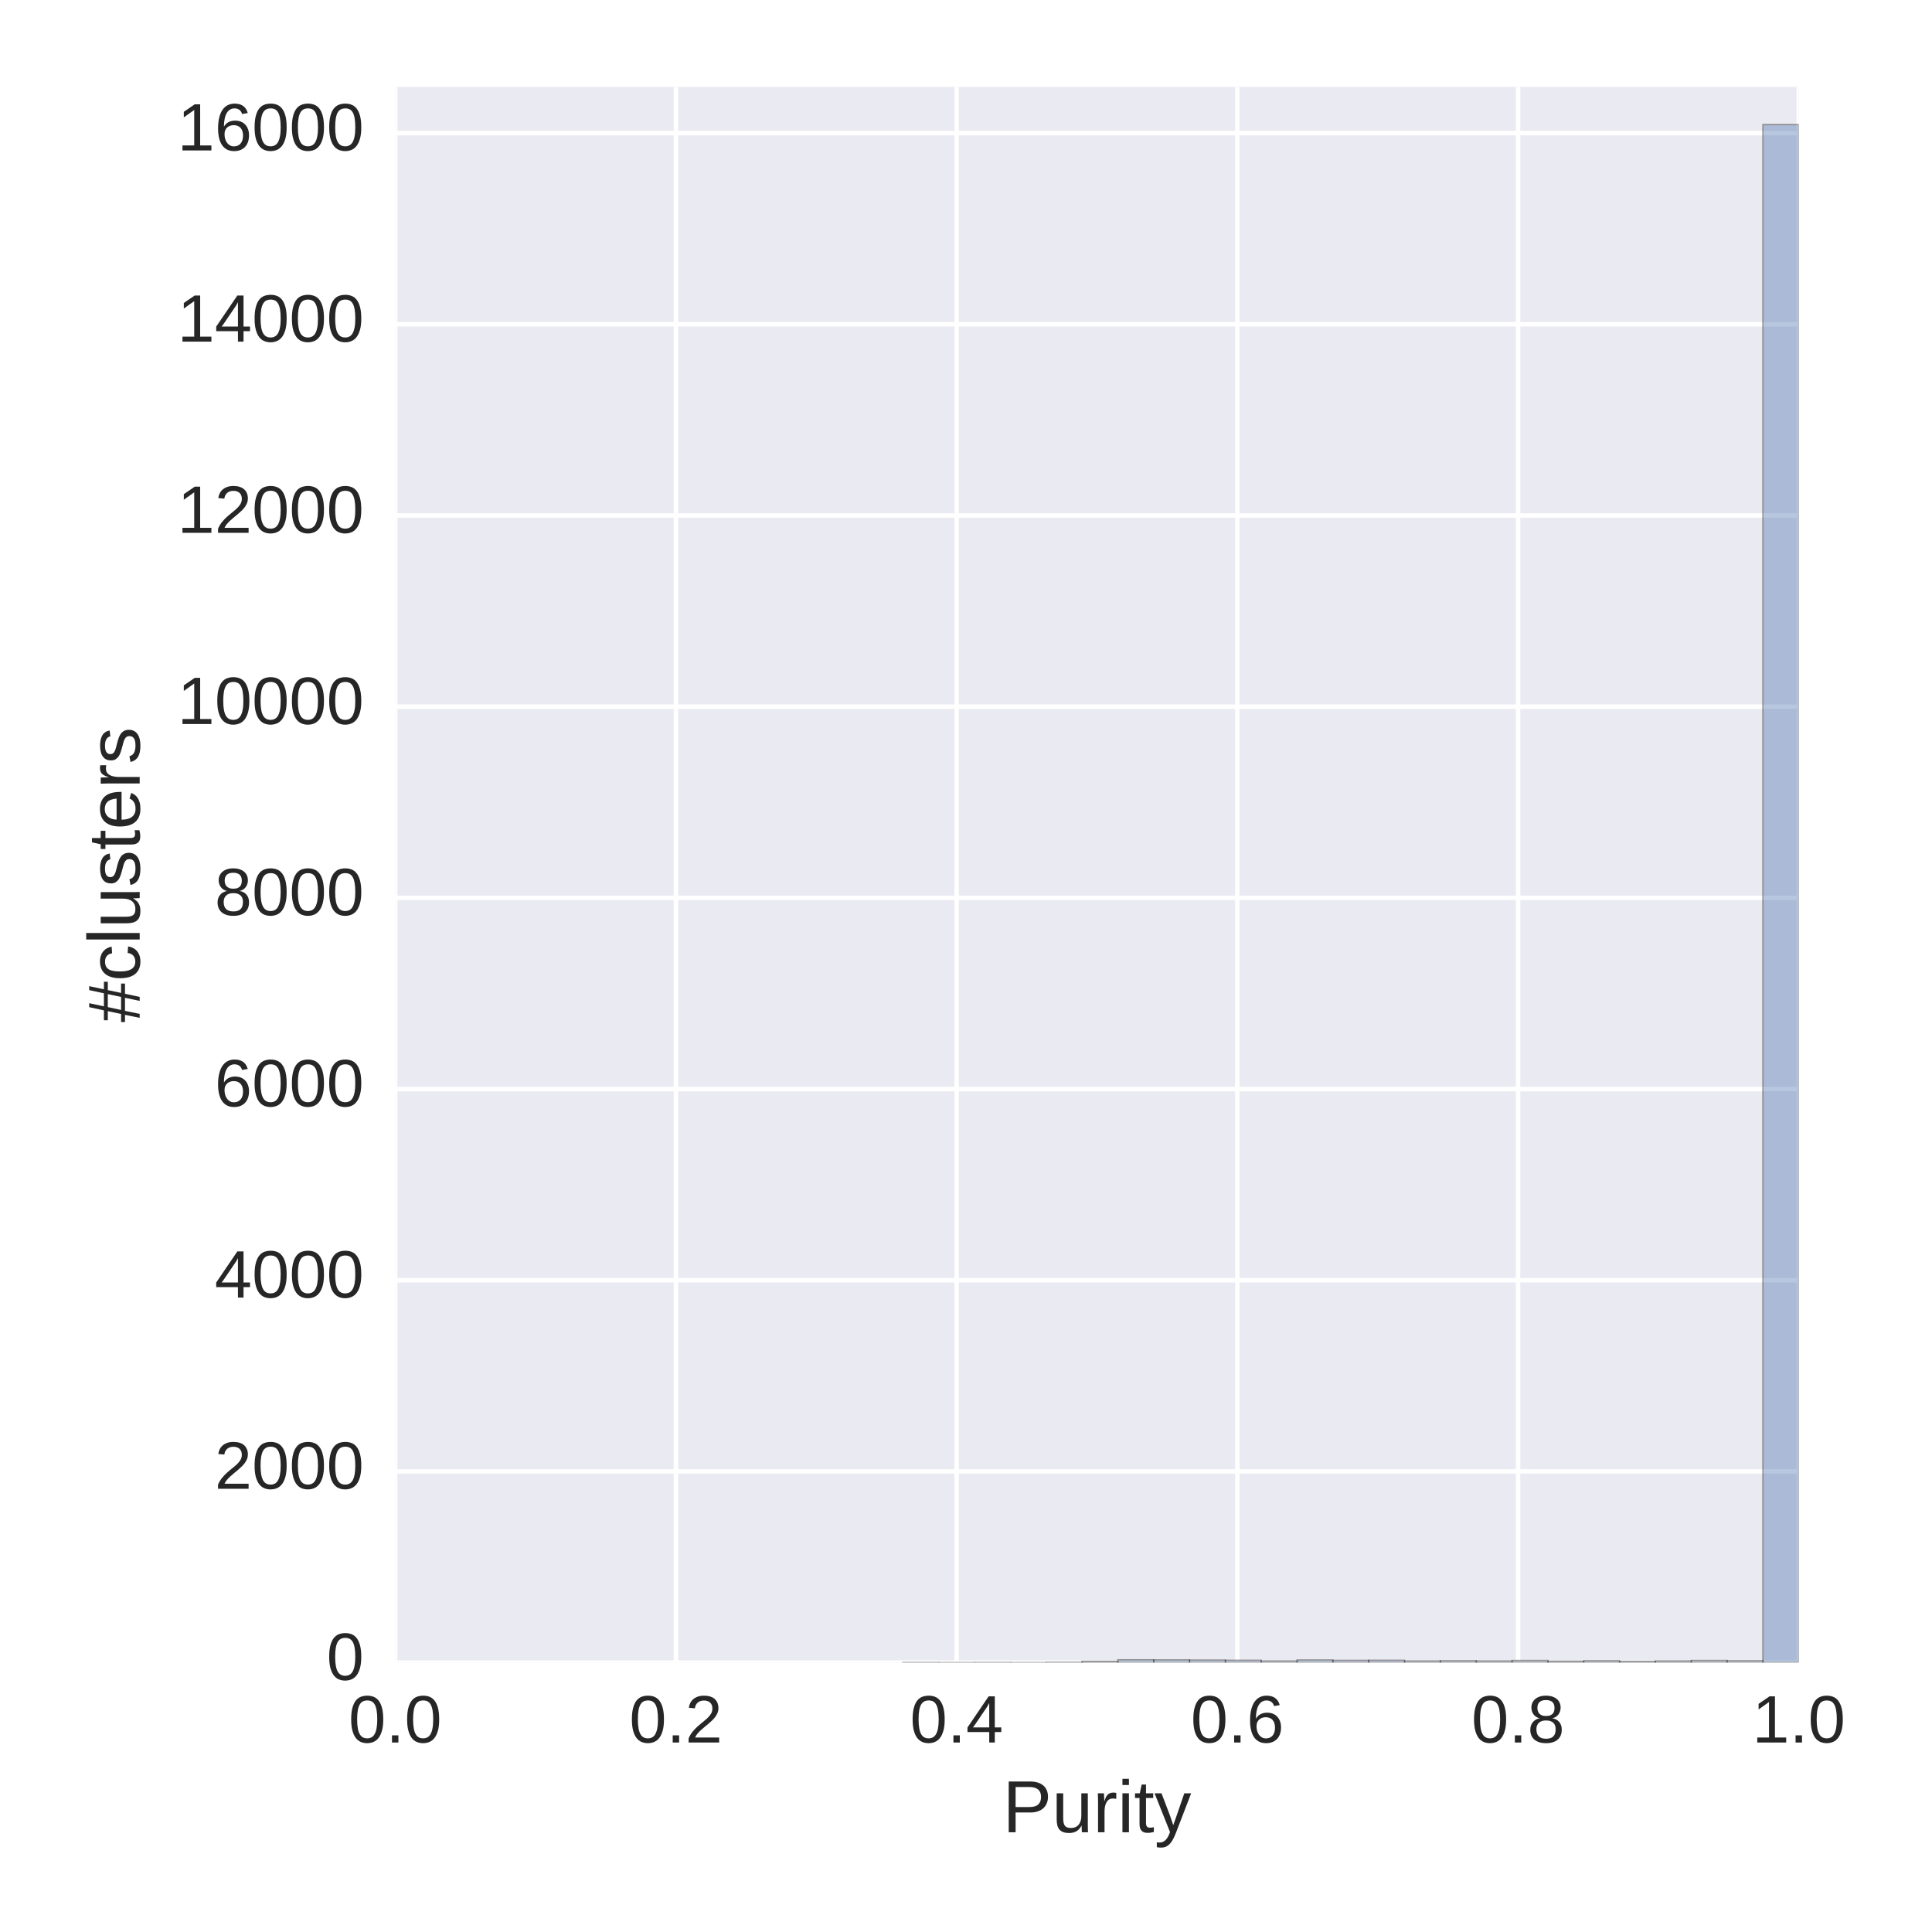
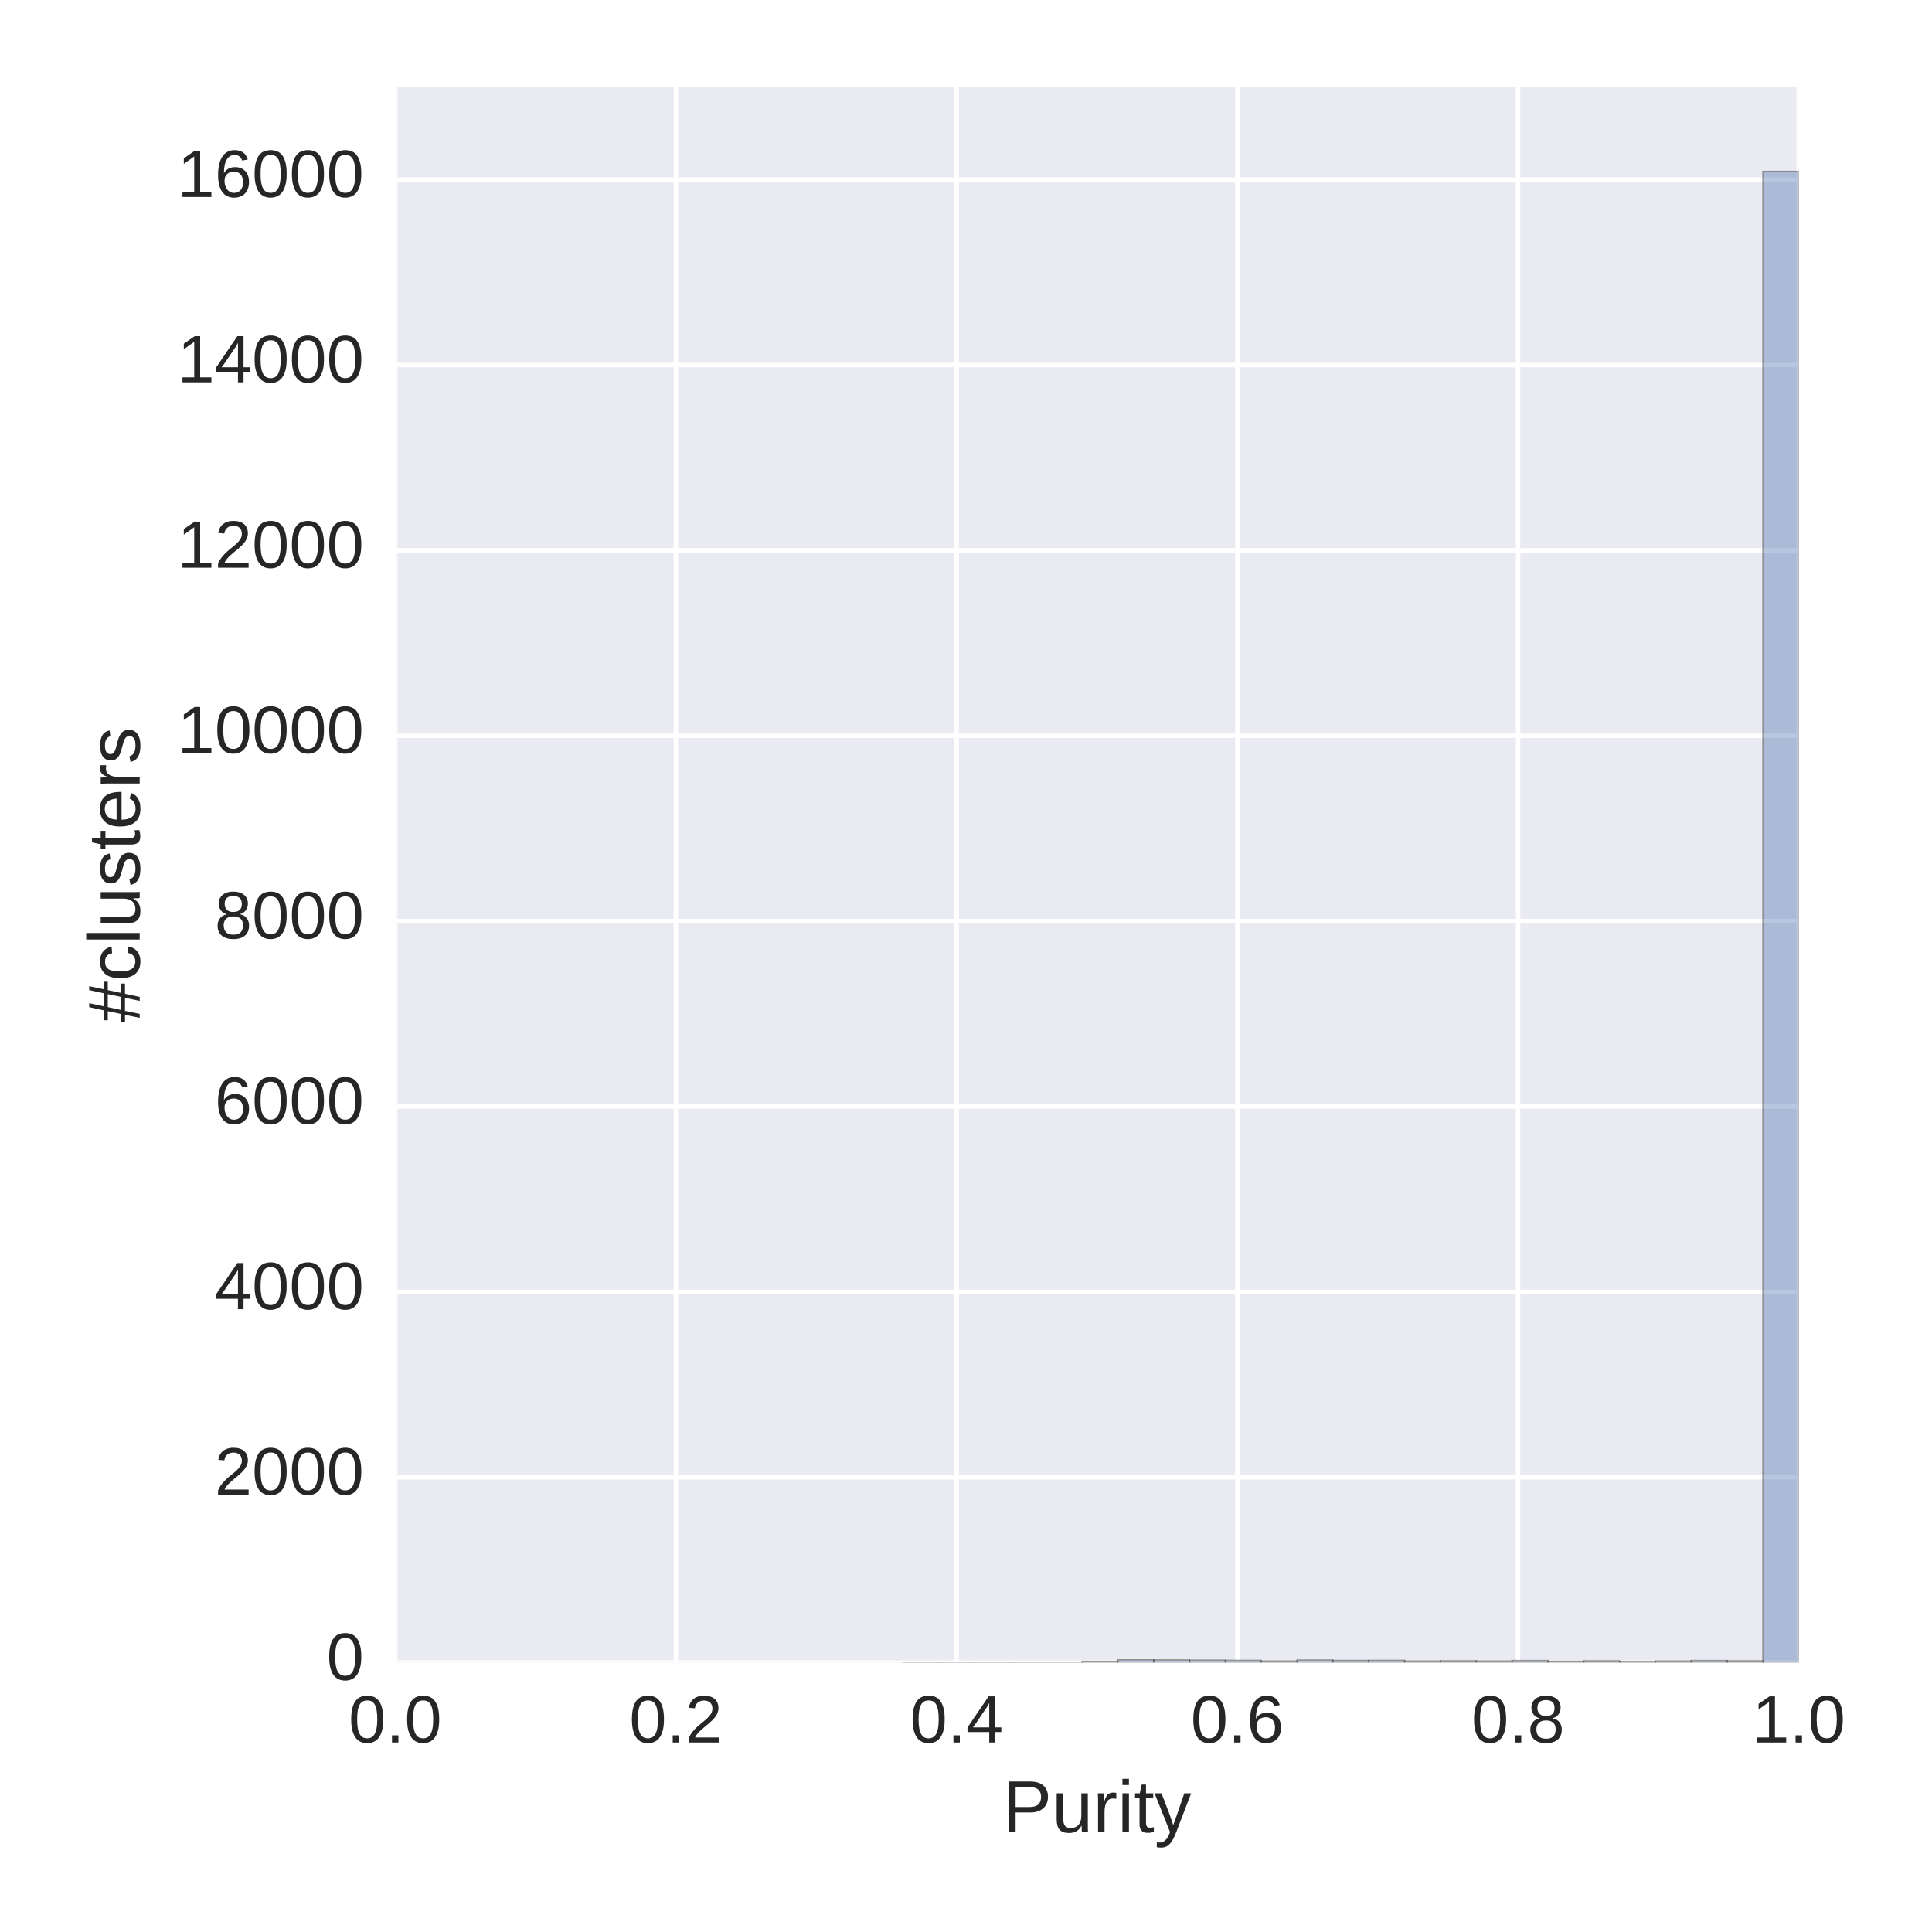
<svg xmlns="http://www.w3.org/2000/svg" xmlns:xlink="http://www.w3.org/1999/xlink" height="432pt" version="1.1" viewBox="0 0 432 432" width="432pt">
  <defs>
    <style type="text/css">
*{stroke-linecap:butt;stroke-linejoin:round;stroke-miterlimit:100000;}
  </style>
  </defs>
  <g id="figure_1">
    <g id="patch_1">
      <path d="M 0 432  L 432 432  L 432 0  L 0 0  z " style="fill:#ffffff;" />
    </g>
    <g id="axes_1">
      <g id="patch_2">
        <path d="M 88.365 371.76  L 402.21 371.76  L 402.21 19.44  L 88.365 19.44  z " style="fill:#eaeaf2;" />
      </g>
      <g id="matplotlib.axis_1">
        <g id="xtick_1">
          <g id="line2d_1">
-             <path clip-path="url(#p22d777e0f8)" d="M 88.365 371.76  L 88.365 19.44  " style="fill:none;stroke:#ffffff;stroke-linecap:round;" />
+             <path clip-path="url(#p7fd9dccccf)" d="M 88.365 371.76  L 88.365 19.44  " style="fill:none;stroke:#ffffff;stroke-linecap:round;" />
          </g>
          <g id="line2d_2" />
          <g id="line2d_3" />
          <g id="text_1">
            <defs>
              <path d="M 9.125 0  L 9.125 10.688  L 18.656 10.688  L 18.656 0  z " id="LiberationSans-2e" />
              <path d="M 51.703 34.422  Q 51.703 24.516 49.828 17.75  Q 47.953 10.984 44.703 6.812  Q 41.453 2.641 37.062 0.828  Q 32.672 -0.984 27.688 -0.984  Q 22.656 -0.984 18.312 0.828  Q 13.969 2.641 10.766 6.781  Q 7.562 10.938 5.734 17.703  Q 3.906 24.469 3.906 34.422  Q 3.906 44.828 5.734 51.641  Q 7.562 58.453 10.781 62.5  Q 14.016 66.547 18.406 68.188  Q 22.797 69.828 27.984 69.828  Q 32.906 69.828 37.219 68.188  Q 41.547 66.547 44.766 62.5  Q 48 58.453 49.844 51.641  Q 51.703 44.828 51.703 34.422  M 42.781 34.422  Q 42.781 42.625 41.797 48.062  Q 40.828 53.516 38.922 56.766  Q 37.016 60.016 34.25 61.359  Q 31.5 62.703 27.984 62.703  Q 24.266 62.703 21.438 61.328  Q 18.609 59.969 16.672 56.719  Q 14.75 53.469 13.766 48.016  Q 12.797 42.578 12.797 34.422  Q 12.797 26.516 13.797 21.094  Q 14.797 15.672 16.719 12.375  Q 18.656 9.078 21.438 7.641  Q 24.219 6.203 27.781 6.203  Q 31.25 6.203 34.031 7.641  Q 36.812 9.078 38.734 12.375  Q 40.672 15.672 41.719 21.094  Q 42.781 26.516 42.781 34.422  " id="LiberationSans-30" />
            </defs>
            <g style="fill:#262626;" transform="translate(77.94 389.6303)scale(0.15 -0.15)">
              <use xlink:href="#LiberationSans-30" />
              <use x="55.615" xlink:href="#LiberationSans-2e" />
              <use x="83.398" xlink:href="#LiberationSans-30" />
            </g>
          </g>
        </g>
        <g id="xtick_2">
          <g id="line2d_4">
-             <path clip-path="url(#p22d777e0f8)" d="M 151.134 371.76  L 151.134 19.44  " style="fill:none;stroke:#ffffff;stroke-linecap:round;" />
+             <path clip-path="url(#p7fd9dccccf)" d="M 151.134 371.76  L 151.134 19.44  " style="fill:none;stroke:#ffffff;stroke-linecap:round;" />
          </g>
          <g id="line2d_5" />
          <g id="line2d_6" />
          <g id="text_2">
            <defs>
              <path d="M 5.031 0  L 5.031 6.203  Q 7.516 11.922 11.109 16.281  Q 14.703 20.656 18.656 24.188  Q 22.609 27.734 26.484 30.766  Q 30.375 33.797 33.5 36.812  Q 36.625 39.844 38.547 43.156  Q 40.484 46.484 40.484 50.688  Q 40.484 53.609 39.594 55.828  Q 38.719 58.062 37.062 59.562  Q 35.406 61.078 33.078 61.828  Q 30.766 62.594 27.938 62.594  Q 25.297 62.594 22.969 61.859  Q 20.656 61.141 18.844 59.672  Q 17.047 58.203 15.891 56.031  Q 14.75 53.859 14.406 50.984  L 5.422 51.812  Q 5.859 55.516 7.469 58.781  Q 9.078 62.062 11.906 64.531  Q 14.75 67 18.719 68.406  Q 22.703 69.828 27.938 69.828  Q 33.062 69.828 37.062 68.609  Q 41.062 67.391 43.812 64.984  Q 46.578 62.594 48.047 59.078  Q 49.516 55.562 49.516 50.984  Q 49.516 47.516 48.266 44.391  Q 47.016 41.266 44.938 38.422  Q 42.875 35.594 40.141 32.953  Q 37.406 30.328 34.422 27.812  Q 31.453 25.297 28.422 22.828  Q 25.391 20.359 22.719 17.859  Q 20.062 15.375 17.969 12.812  Q 15.875 10.25 14.703 7.469  L 50.594 7.469  L 50.594 0  z " id="LiberationSans-32" />
            </defs>
            <g style="fill:#262626;" transform="translate(140.709 389.6303)scale(0.15 -0.15)">
              <use xlink:href="#LiberationSans-30" />
              <use x="55.615" xlink:href="#LiberationSans-2e" />
              <use x="83.398" xlink:href="#LiberationSans-32" />
            </g>
          </g>
        </g>
        <g id="xtick_3">
          <g id="line2d_7">
-             <path clip-path="url(#p22d777e0f8)" d="M 213.903 371.76  L 213.903 19.44  " style="fill:none;stroke:#ffffff;stroke-linecap:round;" />
+             <path clip-path="url(#p7fd9dccccf)" d="M 213.903 371.76  L 213.903 19.44  " style="fill:none;stroke:#ffffff;stroke-linecap:round;" />
          </g>
          <g id="line2d_8" />
          <g id="line2d_9" />
          <g id="text_3">
            <defs>
              <path d="M 43.016 15.578  L 43.016 0  L 34.719 0  L 34.719 15.578  L 2.297 15.578  L 2.297 22.406  L 33.797 68.797  L 43.016 68.797  L 43.016 22.516  L 52.688 22.516  L 52.688 15.578  z M 34.719 58.891  Q 34.625 58.641 34.234 57.938  Q 33.844 57.234 33.344 56.344  Q 32.859 55.469 32.344 54.562  Q 31.844 53.656 31.453 53.078  L 13.812 27.094  Q 13.578 26.703 13.109 26.062  Q 12.641 25.438 12.156 24.781  Q 11.672 24.125 11.172 23.484  Q 10.688 22.859 10.406 22.516  L 34.719 22.516  z " id="LiberationSans-34" />
            </defs>
            <g style="fill:#262626;" transform="translate(203.478 389.6303)scale(0.15 -0.15)">
              <use xlink:href="#LiberationSans-30" />
              <use x="55.615" xlink:href="#LiberationSans-2e" />
              <use x="83.398" xlink:href="#LiberationSans-34" />
            </g>
          </g>
        </g>
        <g id="xtick_4">
          <g id="line2d_10">
-             <path clip-path="url(#p22d777e0f8)" d="M 276.672 371.76  L 276.672 19.44  " style="fill:none;stroke:#ffffff;stroke-linecap:round;" />
+             <path clip-path="url(#p7fd9dccccf)" d="M 276.672 371.76  L 276.672 19.44  " style="fill:none;stroke:#ffffff;stroke-linecap:round;" />
          </g>
          <g id="line2d_11" />
          <g id="line2d_12" />
          <g id="text_4">
            <defs>
              <path d="M 51.219 22.516  Q 51.219 17.328 49.781 13  Q 48.344 8.688 45.531 5.578  Q 42.719 2.484 38.562 0.75  Q 34.422 -0.984 29 -0.984  Q 23 -0.984 18.5 1.312  Q 14.016 3.609 11.031 7.922  Q 8.062 12.25 6.562 18.531  Q 5.078 24.812 5.078 32.812  Q 5.078 42 6.766 48.922  Q 8.453 55.859 11.625 60.5  Q 14.797 65.141 19.359 67.484  Q 23.922 69.828 29.688 69.828  Q 33.203 69.828 36.281 69.094  Q 39.359 68.359 41.875 66.719  Q 44.391 65.094 46.281 62.406  Q 48.188 59.719 49.312 55.812  L 40.922 54.297  Q 39.547 58.734 36.547 60.719  Q 33.547 62.703 29.594 62.703  Q 25.984 62.703 23.047 60.984  Q 20.125 59.281 18.062 55.875  Q 16.016 52.484 14.906 47.359  Q 13.812 42.234 13.812 35.406  Q 16.219 39.844 20.562 42.156  Q 24.906 44.484 30.516 44.484  Q 35.203 44.484 39.016 42.969  Q 42.828 41.453 45.531 38.594  Q 48.25 35.75 49.734 31.672  Q 51.219 27.594 51.219 22.516  M 42.281 22.125  Q 42.281 25.688 41.406 28.562  Q 40.531 31.453 38.766 33.469  Q 37.016 35.5 34.422 36.594  Q 31.844 37.703 28.422 37.703  Q 26.031 37.703 23.578 36.984  Q 21.141 36.281 19.156 34.688  Q 17.188 33.109 15.938 30.516  Q 14.703 27.938 14.703 24.219  Q 14.703 20.406 15.672 17.109  Q 16.656 13.812 18.484 11.375  Q 20.312 8.938 22.891 7.516  Q 25.484 6.109 28.719 6.109  Q 31.891 6.109 34.406 7.203  Q 36.922 8.297 38.672 10.375  Q 40.438 12.453 41.359 15.422  Q 42.281 18.406 42.281 22.125  " id="LiberationSans-36" />
            </defs>
            <g style="fill:#262626;" transform="translate(266.247 389.6303)scale(0.15 -0.15)">
              <use xlink:href="#LiberationSans-30" />
              <use x="55.615" xlink:href="#LiberationSans-2e" />
              <use x="83.398" xlink:href="#LiberationSans-36" />
            </g>
          </g>
        </g>
        <g id="xtick_5">
          <g id="line2d_13">
-             <path clip-path="url(#p22d777e0f8)" d="M 339.441 371.76  L 339.441 19.44  " style="fill:none;stroke:#ffffff;stroke-linecap:round;" />
+             <path clip-path="url(#p7fd9dccccf)" d="M 339.441 371.76  L 339.441 19.44  " style="fill:none;stroke:#ffffff;stroke-linecap:round;" />
          </g>
          <g id="line2d_14" />
          <g id="line2d_15" />
          <g id="text_5">
            <defs>
              <path d="M 51.266 19.188  Q 51.266 14.797 49.875 11.109  Q 48.484 7.422 45.625 4.734  Q 42.781 2.047 38.328 0.531  Q 33.891 -0.984 27.828 -0.984  Q 21.781 -0.984 17.359 0.531  Q 12.938 2.047 10.031 4.703  Q 7.125 7.375 5.734 11.062  Q 4.344 14.75 4.344 19.094  Q 4.344 22.859 5.484 25.781  Q 6.641 28.719 8.562 30.828  Q 10.5 32.953 12.969 34.25  Q 15.438 35.547 18.062 35.984  L 18.062 36.188  Q 15.188 36.859 12.906 38.375  Q 10.641 39.891 9.094 42.016  Q 7.562 44.141 6.75 46.719  Q 5.953 49.312 5.953 52.203  Q 5.953 55.812 7.344 59  Q 8.734 62.203 11.469 64.625  Q 14.203 67.047 18.25 68.438  Q 22.312 69.828 27.641 69.828  Q 33.25 69.828 37.375 68.406  Q 41.5 67 44.203 64.578  Q 46.922 62.156 48.234 58.938  Q 49.562 55.719 49.562 52.094  Q 49.562 49.266 48.75 46.672  Q 47.953 44.094 46.406 41.969  Q 44.875 39.844 42.594 38.344  Q 40.328 36.859 37.359 36.281  L 37.359 36.078  Q 40.328 35.594 42.859 34.297  Q 45.406 33.016 47.266 30.891  Q 49.125 28.766 50.188 25.828  Q 51.266 22.906 51.266 19.188  M 40.438 51.609  Q 40.438 54.203 39.766 56.344  Q 39.109 58.5 37.594 60.031  Q 36.078 61.578 33.641 62.422  Q 31.203 63.281 27.641 63.281  Q 24.172 63.281 21.781 62.422  Q 19.391 61.578 17.844 60.031  Q 16.312 58.5 15.625 56.344  Q 14.938 54.203 14.938 51.609  Q 14.938 49.562 15.469 47.406  Q 16.016 45.266 17.422 43.5  Q 18.844 41.75 21.328 40.625  Q 23.828 39.5 27.734 39.5  Q 31.891 39.5 34.406 40.625  Q 36.922 41.75 38.25 43.5  Q 39.594 45.266 40.016 47.406  Q 40.438 49.562 40.438 51.609  M 42.141 20.016  Q 42.141 22.516 41.453 24.828  Q 40.766 27.156 39.109 28.938  Q 37.453 30.719 34.641 31.812  Q 31.844 32.906 27.641 32.906  Q 23.781 32.906 21.062 31.812  Q 18.359 30.719 16.672 28.906  Q 14.984 27.094 14.203 24.719  Q 13.422 22.359 13.422 19.828  Q 13.422 16.656 14.203 14.031  Q 14.984 11.422 16.688 9.547  Q 18.406 7.672 21.188 6.641  Q 23.969 5.609 27.938 5.609  Q 31.938 5.609 34.672 6.641  Q 37.406 7.672 39.062 9.547  Q 40.719 11.422 41.422 14.078  Q 42.141 16.75 42.141 20.016  " id="LiberationSans-38" />
            </defs>
            <g style="fill:#262626;" transform="translate(329.016 389.6303)scale(0.15 -0.15)">
              <use xlink:href="#LiberationSans-30" />
              <use x="55.615" xlink:href="#LiberationSans-2e" />
              <use x="83.398" xlink:href="#LiberationSans-38" />
            </g>
          </g>
        </g>
        <g id="xtick_6">
          <g id="line2d_16">
-             <path clip-path="url(#p22d777e0f8)" d="M 402.21 371.76  L 402.21 19.44  " style="fill:none;stroke:#ffffff;stroke-linecap:round;" />
+             <path clip-path="url(#p7fd9dccccf)" d="M 402.21 371.76  L 402.21 19.44  " style="fill:none;stroke:#ffffff;stroke-linecap:round;" />
          </g>
          <g id="line2d_17" />
          <g id="line2d_18" />
          <g id="text_6">
            <defs>
              <path d="M 7.625 0  L 7.625 7.469  L 25.141 7.469  L 25.141 60.406  L 9.625 49.312  L 9.625 57.625  L 25.875 68.797  L 33.984 68.797  L 33.984 7.469  L 50.734 7.469  L 50.734 0  z " id="LiberationSans-31" />
            </defs>
            <g style="fill:#262626;" transform="translate(391.785 389.6303)scale(0.15 -0.15)">
              <use xlink:href="#LiberationSans-31" />
              <use x="55.615" xlink:href="#LiberationSans-2e" />
              <use x="83.398" xlink:href="#LiberationSans-30" />
            </g>
          </g>
        </g>
        <g id="text_7">
          <defs>
            <path d="M 6.938 0  L 6.938 40.531  Q 6.938 42.188 6.906 43.922  Q 6.891 45.656 6.828 47.266  Q 6.781 48.875 6.734 50.281  Q 6.688 51.703 6.641 52.828  L 14.938 52.828  Q 14.984 51.703 15.062 50.266  Q 15.141 48.828 15.203 47.312  Q 15.281 45.797 15.297 44.406  Q 15.328 43.016 15.328 42.047  L 15.531 42.047  Q 16.453 45.062 17.5 47.281  Q 18.562 49.516 19.969 50.953  Q 21.391 52.391 23.344 53.094  Q 25.297 53.812 28.078 53.812  Q 29.156 53.812 30.125 53.641  Q 31.109 53.469 31.641 53.328  L 31.641 45.266  Q 30.766 45.516 29.594 45.625  Q 28.422 45.75 26.953 45.75  Q 23.922 45.75 21.797 44.375  Q 19.672 43.016 18.328 40.594  Q 17 38.188 16.359 34.844  Q 15.719 31.5 15.719 27.547  L 15.719 0  z " id="LiberationSans-72" />
            <path d="M 15.328 52.828  L 15.328 19.344  Q 15.328 15.484 15.891 12.891  Q 16.453 10.297 17.719 8.703  Q 19 7.125 21.062 6.469  Q 23.141 5.812 26.219 5.812  Q 29.344 5.812 31.859 6.906  Q 34.375 8.016 36.156 10.078  Q 37.938 12.156 38.906 15.203  Q 39.891 18.266 39.891 22.219  L 39.891 52.828  L 48.688 52.828  L 48.688 11.281  Q 48.688 9.625 48.703 7.781  Q 48.734 5.953 48.781 4.312  Q 48.828 2.688 48.875 1.516  Q 48.922 0.344 48.969 0  L 40.672 0  Q 40.625 0.25 40.578 1.312  Q 40.531 2.391 40.453 3.781  Q 40.375 5.172 40.328 6.609  Q 40.281 8.062 40.281 9.031  L 40.141 9.031  Q 38.875 6.734 37.359 4.875  Q 35.844 3.031 33.844 1.734  Q 31.844 0.438 29.25 -0.266  Q 26.656 -0.984 23.25 -0.984  Q 18.844 -0.984 15.672 0.094  Q 12.5 1.172 10.453 3.422  Q 8.406 5.672 7.453 9.188  Q 6.5 12.703 6.5 17.625  L 6.5 52.828  z " id="LiberationSans-75" />
            <path d="M 27.047 0.391  Q 25.047 -0.141 22.969 -0.453  Q 20.906 -0.781 18.172 -0.781  Q 7.625 -0.781 7.625 11.188  L 7.625 46.438  L 1.516 46.438  L 1.516 52.828  L 7.953 52.828  L 10.547 64.656  L 16.406 64.656  L 16.406 52.828  L 26.172 52.828  L 26.172 46.438  L 16.406 46.438  L 16.406 13.094  Q 16.406 9.281 17.641 7.734  Q 18.891 6.203 21.969 6.203  Q 23.25 6.203 24.438 6.391  Q 25.641 6.594 27.047 6.891  z " id="LiberationSans-74" />
            <path d="M 29.5 0  Q 27.641 -4.781 25.703 -8.609  Q 23.781 -12.453 21.391 -15.156  Q 19 -17.875 16.062 -19.312  Q 13.141 -20.75 9.328 -20.75  Q 7.672 -20.75 6.25 -20.656  Q 4.828 -20.562 3.266 -20.219  L 3.266 -13.625  Q 4.203 -13.766 5.375 -13.844  Q 6.547 -13.922 7.375 -13.922  Q 11.234 -13.922 14.547 -11.031  Q 17.875 -8.156 20.359 -1.859  L 21.188 0.25  L 0.25 52.828  L 9.625 52.828  L 20.75 23.641  Q 21.234 22.312 21.984 20.109  Q 22.75 17.922 23.5 15.719  Q 24.266 13.531 24.844 11.766  Q 25.438 10.016 25.531 9.578  Q 25.688 10.109 26.25 11.688  Q 26.812 13.281 27.516 15.234  Q 28.219 17.188 28.953 19.188  Q 29.688 21.188 30.172 22.656  L 40.531 52.828  L 49.812 52.828  z " id="LiberationSans-79" />
            <path d="M 6.688 64.062  L 6.688 72.469  L 15.484 72.469  L 15.484 64.062  z M 6.688 0  L 6.688 52.828  L 15.484 52.828  L 15.484 0  z " id="LiberationSans-69" />
            <path d="M 61.422 48.094  Q 61.422 43.609 59.938 39.719  Q 58.453 35.844 55.5 32.984  Q 52.547 30.125 48.094 28.469  Q 43.656 26.812 37.75 26.812  L 17.531 26.812  L 17.531 0  L 8.203 0  L 8.203 68.797  L 37.156 68.797  Q 43.266 68.797 47.797 67.312  Q 52.344 65.828 55.375 63.109  Q 58.406 60.406 59.906 56.562  Q 61.422 52.734 61.422 48.094  M 52.047 48  Q 52.047 54.547 48.047 57.938  Q 44.047 61.328 36.031 61.328  L 17.531 61.328  L 17.531 34.188  L 36.422 34.188  Q 44.484 34.188 48.266 37.75  Q 52.047 41.312 52.047 48  " id="LiberationSans-50" />
          </defs>
          <g style="fill:#262626;" transform="translate(224.1997 409.7002)scale(0.165 -0.165)">
            <use xlink:href="#LiberationSans-50" />
            <use x="66.699" xlink:href="#LiberationSans-75" />
            <use x="122.314" xlink:href="#LiberationSans-72" />
            <use x="155.615" xlink:href="#LiberationSans-69" />
            <use x="177.832" xlink:href="#LiberationSans-74" />
            <use x="205.615" xlink:href="#LiberationSans-79" />
          </g>
        </g>
      </g>
      <g id="matplotlib.axis_2">
        <g id="ytick_1">
          <g id="line2d_19">
-             <path clip-path="url(#p22d777e0f8)" d="M 88.365 371.76  L 402.21 371.76  " style="fill:none;stroke:#ffffff;stroke-linecap:round;" />
+             <path clip-path="url(#p7fd9dccccf)" d="M 88.365 371.76  L 402.21 371.76  " style="fill:none;stroke:#ffffff;stroke-linecap:round;" />
          </g>
          <g id="line2d_20" />
          <g id="line2d_21" />
          <g id="text_8">
            <g style="fill:#262626;" transform="translate(73.02359 375.6389)scale(0.15 -0.15)">
              <use xlink:href="#LiberationSans-30" />
            </g>
          </g>
        </g>
        <g id="ytick_2">
          <g id="line2d_22">
-             <path clip-path="url(#p22d777e0f8)" d="M 88.365 329.011  L 402.21 329.011  " style="fill:none;stroke:#ffffff;stroke-linecap:round;" />
+             <path clip-path="url(#p7fd9dccccf)" d="M 88.365 330.311  L 402.21 330.311  " style="fill:none;stroke:#ffffff;stroke-linecap:round;" />
          </g>
          <g id="line2d_23" />
          <g id="line2d_24" />
          <g id="text_9">
-             <g style="fill:#262626;" transform="translate(47.99938 332.8894)scale(0.15 -0.15)">
+             <g style="fill:#262626;" transform="translate(47.99938 334.1895)scale(0.15 -0.15)">
              <use xlink:href="#LiberationSans-32" />
              <use x="55.615" xlink:href="#LiberationSans-30" />
              <use x="111.23" xlink:href="#LiberationSans-30" />
              <use x="166.846" xlink:href="#LiberationSans-30" />
            </g>
          </g>
        </g>
        <g id="ytick_3">
          <g id="line2d_25">
-             <path clip-path="url(#p22d777e0f8)" d="M 88.365 286.261  L 402.21 286.261  " style="fill:none;stroke:#ffffff;stroke-linecap:round;" />
+             <path clip-path="url(#p7fd9dccccf)" d="M 88.365 288.861  L 402.21 288.861  " style="fill:none;stroke:#ffffff;stroke-linecap:round;" />
          </g>
          <g id="line2d_26" />
          <g id="line2d_27" />
          <g id="text_10">
-             <g style="fill:#262626;" transform="translate(47.99938 290.1399)scale(0.15 -0.15)">
+             <g style="fill:#262626;" transform="translate(47.99938 292.7401)scale(0.15 -0.15)">
              <use xlink:href="#LiberationSans-34" />
              <use x="55.615" xlink:href="#LiberationSans-30" />
              <use x="111.23" xlink:href="#LiberationSans-30" />
              <use x="166.846" xlink:href="#LiberationSans-30" />
            </g>
          </g>
        </g>
        <g id="ytick_4">
          <g id="line2d_28">
-             <path clip-path="url(#p22d777e0f8)" d="M 88.365 243.512  L 402.21 243.512  " style="fill:none;stroke:#ffffff;stroke-linecap:round;" />
+             <path clip-path="url(#p7fd9dccccf)" d="M 88.365 247.412  L 402.21 247.412  " style="fill:none;stroke:#ffffff;stroke-linecap:round;" />
          </g>
          <g id="line2d_29" />
          <g id="line2d_30" />
          <g id="text_11">
-             <g style="fill:#262626;" transform="translate(47.99938 247.3904)scale(0.15 -0.15)">
+             <g style="fill:#262626;" transform="translate(47.99938 251.2907)scale(0.15 -0.15)">
              <use xlink:href="#LiberationSans-36" />
              <use x="55.615" xlink:href="#LiberationSans-30" />
              <use x="111.23" xlink:href="#LiberationSans-30" />
              <use x="166.846" xlink:href="#LiberationSans-30" />
            </g>
          </g>
        </g>
        <g id="ytick_5">
          <g id="line2d_31">
-             <path clip-path="url(#p22d777e0f8)" d="M 88.365 200.762  L 402.21 200.762  " style="fill:none;stroke:#ffffff;stroke-linecap:round;" />
+             <path clip-path="url(#p7fd9dccccf)" d="M 88.365 205.962  L 402.21 205.962  " style="fill:none;stroke:#ffffff;stroke-linecap:round;" />
          </g>
          <g id="line2d_32" />
          <g id="line2d_33" />
          <g id="text_12">
-             <g style="fill:#262626;" transform="translate(47.99938 204.6409)scale(0.15 -0.15)">
+             <g style="fill:#262626;" transform="translate(47.99938 209.8413)scale(0.15 -0.15)">
              <use xlink:href="#LiberationSans-38" />
              <use x="55.615" xlink:href="#LiberationSans-30" />
              <use x="111.23" xlink:href="#LiberationSans-30" />
              <use x="166.846" xlink:href="#LiberationSans-30" />
            </g>
          </g>
        </g>
        <g id="ytick_6">
          <g id="line2d_34">
-             <path clip-path="url(#p22d777e0f8)" d="M 88.365 158.013  L 402.21 158.013  " style="fill:none;stroke:#ffffff;stroke-linecap:round;" />
+             <path clip-path="url(#p7fd9dccccf)" d="M 88.365 164.513  L 402.21 164.513  " style="fill:none;stroke:#ffffff;stroke-linecap:round;" />
          </g>
          <g id="line2d_35" />
          <g id="line2d_36" />
          <g id="text_13">
-             <g style="fill:#262626;" transform="translate(39.65797 161.8914)scale(0.15 -0.15)">
+             <g style="fill:#262626;" transform="translate(39.65797 168.3918)scale(0.15 -0.15)">
              <use xlink:href="#LiberationSans-31" />
              <use x="55.615" xlink:href="#LiberationSans-30" />
              <use x="111.23" xlink:href="#LiberationSans-30" />
              <use x="166.846" xlink:href="#LiberationSans-30" />
              <use x="222.461" xlink:href="#LiberationSans-30" />
            </g>
          </g>
        </g>
        <g id="ytick_7">
          <g id="line2d_37">
-             <path clip-path="url(#p22d777e0f8)" d="M 88.365 115.263  L 402.21 115.263  " style="fill:none;stroke:#ffffff;stroke-linecap:round;" />
+             <path clip-path="url(#p7fd9dccccf)" d="M 88.365 123.064  L 402.21 123.064  " style="fill:none;stroke:#ffffff;stroke-linecap:round;" />
          </g>
          <g id="line2d_38" />
          <g id="line2d_39" />
          <g id="text_14">
-             <g style="fill:#262626;" transform="translate(39.65797 119.1419)scale(0.15 -0.15)">
+             <g style="fill:#262626;" transform="translate(39.65797 126.9424)scale(0.15 -0.15)">
              <use xlink:href="#LiberationSans-31" />
              <use x="55.615" xlink:href="#LiberationSans-32" />
              <use x="111.23" xlink:href="#LiberationSans-30" />
              <use x="166.846" xlink:href="#LiberationSans-30" />
              <use x="222.461" xlink:href="#LiberationSans-30" />
            </g>
          </g>
        </g>
        <g id="ytick_8">
          <g id="line2d_40">
-             <path clip-path="url(#p22d777e0f8)" d="M 88.365 72.514  L 402.21 72.514  " style="fill:none;stroke:#ffffff;stroke-linecap:round;" />
+             <path clip-path="url(#p7fd9dccccf)" d="M 88.365 81.614  L 402.21 81.614  " style="fill:none;stroke:#ffffff;stroke-linecap:round;" />
          </g>
          <g id="line2d_41" />
          <g id="line2d_42" />
          <g id="text_15">
-             <g style="fill:#262626;" transform="translate(39.65797 76.39241)scale(0.15 -0.15)">
+             <g style="fill:#262626;" transform="translate(39.65797 85.49302)scale(0.15 -0.15)">
              <use xlink:href="#LiberationSans-31" />
              <use x="55.615" xlink:href="#LiberationSans-34" />
              <use x="111.23" xlink:href="#LiberationSans-30" />
              <use x="166.846" xlink:href="#LiberationSans-30" />
              <use x="222.461" xlink:href="#LiberationSans-30" />
            </g>
          </g>
        </g>
        <g id="ytick_9">
          <g id="line2d_43">
-             <path clip-path="url(#p22d777e0f8)" d="M 88.365 29.764  L 402.21 29.764  " style="fill:none;stroke:#ffffff;stroke-linecap:round;" />
+             <path clip-path="url(#p7fd9dccccf)" d="M 88.365 40.165  L 402.21 40.165  " style="fill:none;stroke:#ffffff;stroke-linecap:round;" />
          </g>
          <g id="line2d_44" />
          <g id="line2d_45" />
          <g id="text_16">
-             <g style="fill:#262626;" transform="translate(39.65797 33.64291)scale(0.15 -0.15)">
+             <g style="fill:#262626;" transform="translate(39.65797 44.04361)scale(0.15 -0.15)">
              <use xlink:href="#LiberationSans-31" />
              <use x="55.615" xlink:href="#LiberationSans-36" />
              <use x="111.23" xlink:href="#LiberationSans-30" />
              <use x="166.846" xlink:href="#LiberationSans-30" />
              <use x="222.461" xlink:href="#LiberationSans-30" />
            </g>
          </g>
        </g>
        <g id="text_17">
          <defs>
            <path d="M 6.734 0  L 6.734 72.469  L 15.531 72.469  L 15.531 0  z " id="LiberationSans-6c" />
            <path d="M 46.391 14.594  Q 46.391 10.891 44.938 7.984  Q 43.5 5.078 40.766 3.094  Q 38.031 1.125 34.047 0.062  Q 30.078 -0.984 24.953 -0.984  Q 20.359 -0.984 16.672 -0.266  Q 12.984 0.438 10.203 2  Q 7.422 3.562 5.531 6.125  Q 3.656 8.688 2.781 12.406  L 10.547 13.922  Q 11.672 9.672 15.188 7.688  Q 18.703 5.719 24.953 5.719  Q 27.781 5.719 30.141 6.109  Q 32.516 6.5 34.219 7.453  Q 35.938 8.406 36.891 9.984  Q 37.844 11.578 37.844 13.922  Q 37.844 16.312 36.719 17.844  Q 35.594 19.391 33.594 20.406  Q 31.594 21.438 28.734 22.188  Q 25.875 22.953 22.469 23.875  Q 19.281 24.703 16.156 25.734  Q 13.031 26.766 10.516 28.438  Q 8.016 30.125 6.453 32.609  Q 4.891 35.109 4.891 38.875  Q 4.891 46.094 10.031 49.875  Q 15.188 53.656 25.047 53.656  Q 33.797 53.656 38.938 50.578  Q 44.094 47.516 45.453 40.719  L 37.547 39.75  Q 37.109 41.797 35.938 43.188  Q 34.766 44.578 33.109 45.438  Q 31.453 46.297 29.375 46.656  Q 27.297 47.016 25.047 47.016  Q 19.094 47.016 16.25 45.203  Q 13.422 43.406 13.422 39.75  Q 13.422 37.594 14.469 36.203  Q 15.531 34.812 17.406 33.859  Q 19.281 32.906 21.922 32.203  Q 24.562 31.5 27.734 30.719  Q 29.828 30.172 32.031 29.562  Q 34.234 28.953 36.297 28.094  Q 38.375 27.25 40.203 26.094  Q 42.047 24.953 43.406 23.344  Q 44.781 21.734 45.578 19.578  Q 46.391 17.438 46.391 14.594  " id="LiberationSans-73" />
            <path d="M 43.75 43.219  L 39.938 25.203  L 52.641 25.203  L 52.641 19.922  L 38.812 19.922  L 34.516 0  L 29.156 0  L 33.344 19.922  L 15.625 19.922  L 11.531 0  L 6.156 0  L 10.25 19.922  L 0.438 19.922  L 0.438 25.203  L 11.422 25.203  L 15.234 43.219  L 2.938 43.219  L 2.938 48.484  L 16.312 48.484  L 20.656 68.406  L 26.031 68.406  L 21.734 48.484  L 39.453 48.484  L 43.75 68.406  L 49.125 68.406  L 44.828 48.484  L 55.125 48.484  L 55.125 43.219  z M 20.75 43.219  L 16.844 25.203  L 34.516 25.203  L 38.328 43.219  z " id="LiberationSans-23" />
            <path d="M 13.484 24.562  Q 13.484 20.406 14.328 16.906  Q 15.188 13.422 16.969 10.906  Q 18.75 8.406 21.531 7  Q 24.312 5.609 28.219 5.609  Q 33.938 5.609 37.375 7.906  Q 40.828 10.203 42.047 13.719  L 49.75 11.531  Q 48.922 9.328 47.438 7.109  Q 45.953 4.891 43.453 3.094  Q 40.969 1.312 37.234 0.156  Q 33.5 -0.984 28.219 -0.984  Q 16.5 -0.984 10.375 6  Q 4.25 12.984 4.25 26.766  Q 4.25 34.188 6.094 39.328  Q 7.953 44.484 11.172 47.703  Q 14.406 50.922 18.703 52.359  Q 23 53.812 27.875 53.812  Q 34.516 53.812 38.984 51.656  Q 43.453 49.516 46.156 45.719  Q 48.875 41.938 50.016 36.812  Q 51.172 31.688 51.172 25.734  L 51.172 24.562  z M 42.094 31.297  Q 41.359 39.656 37.844 43.484  Q 34.328 47.312 27.734 47.312  Q 25.531 47.312 23.109 46.609  Q 20.703 45.906 18.656 44.094  Q 16.609 42.281 15.188 39.172  Q 13.766 36.078 13.578 31.297  z " id="LiberationSans-65" />
            <path d="M 13.422 26.656  Q 13.422 22.125 14.078 18.312  Q 14.75 14.5 16.312 11.734  Q 17.875 8.984 20.438 7.469  Q 23 5.953 26.766 5.953  Q 31.453 5.953 34.594 8.484  Q 37.75 11.031 38.484 16.312  L 47.359 15.719  Q 46.922 12.453 45.453 9.422  Q 44 6.391 41.484 4.094  Q 38.969 1.812 35.344 0.406  Q 31.734 -0.984 27 -0.984  Q 20.797 -0.984 16.453 1.109  Q 12.109 3.219 9.391 6.906  Q 6.688 10.594 5.469 15.594  Q 4.25 20.609 4.25 26.469  Q 4.25 31.781 5.125 35.859  Q 6 39.938 7.594 42.984  Q 9.188 46.047 11.328 48.125  Q 13.484 50.203 15.984 51.438  Q 18.5 52.688 21.281 53.25  Q 24.078 53.812 26.906 53.812  Q 31.344 53.812 34.812 52.594  Q 38.281 51.375 40.797 49.25  Q 43.312 47.125 44.875 44.234  Q 46.438 41.359 47.078 38.031  L 38.031 37.359  Q 37.359 41.75 34.562 44.328  Q 31.781 46.922 26.656 46.922  Q 22.906 46.922 20.391 45.672  Q 17.875 44.438 16.312 41.922  Q 14.75 39.406 14.078 35.594  Q 13.422 31.781 13.422 26.656  " id="LiberationSans-63" />
          </defs>
          <g style="fill:#262626;" transform="translate(31.23422 228.6103)rotate(-90.0)scale(0.165 -0.165)">
            <use xlink:href="#LiberationSans-23" />
            <use x="55.615" xlink:href="#LiberationSans-63" />
            <use x="105.615" xlink:href="#LiberationSans-6c" />
            <use x="127.832" xlink:href="#LiberationSans-75" />
            <use x="183.447" xlink:href="#LiberationSans-73" />
            <use x="233.447" xlink:href="#LiberationSans-74" />
            <use x="261.23" xlink:href="#LiberationSans-65" />
            <use x="316.846" xlink:href="#LiberationSans-72" />
            <use x="350.146" xlink:href="#LiberationSans-73" />
          </g>
        </g>
      </g>
      <g id="patch_3">
-         <path clip-path="url(#p22d777e0f8)" d="M 201.883 371.76  L 209.896 371.76  L 209.896 371.739  L 201.883 371.739  z " style="fill:#4c72b0;opacity:0.4;stroke:#000000;stroke-linejoin:miter;stroke-width:0.3;" />
+         <path clip-path="url(#p7fd9dccccf)" d="M 201.883 371.76  L 209.896 371.76  L 209.896 371.739  L 201.883 371.739  z " style="fill:#4c72b0;opacity:0.4;stroke:#000000;stroke-linejoin:miter;stroke-width:0.3;" />
      </g>
      <g id="patch_4">
-         <path clip-path="url(#p22d777e0f8)" d="M 209.896 371.76  L 217.91 371.76  L 217.91 371.76  L 209.896 371.76  z " style="fill:#4c72b0;opacity:0.4;stroke:#000000;stroke-linejoin:miter;stroke-width:0.3;" />
+         <path clip-path="url(#p7fd9dccccf)" d="M 209.896 371.76  L 217.91 371.76  L 217.91 371.76  L 209.896 371.76  z " style="fill:#4c72b0;opacity:0.4;stroke:#000000;stroke-linejoin:miter;stroke-width:0.3;" />
      </g>
      <g id="patch_5">
-         <path clip-path="url(#p22d777e0f8)" d="M 217.91 371.76  L 225.923 371.76  L 225.923 371.739  L 217.91 371.739  z " style="fill:#4c72b0;opacity:0.4;stroke:#000000;stroke-linejoin:miter;stroke-width:0.3;" />
+         <path clip-path="url(#p7fd9dccccf)" d="M 217.91 371.76  L 225.923 371.76  L 225.923 371.739  L 217.91 371.739  z " style="fill:#4c72b0;opacity:0.4;stroke:#000000;stroke-linejoin:miter;stroke-width:0.3;" />
      </g>
      <g id="patch_6">
-         <path clip-path="url(#p22d777e0f8)" d="M 225.923 371.76  L 233.936 371.76  L 233.936 371.76  L 225.923 371.76  z " style="fill:#4c72b0;opacity:0.4;stroke:#000000;stroke-linejoin:miter;stroke-width:0.3;" />
+         <path clip-path="url(#p7fd9dccccf)" d="M 225.923 371.76  L 233.936 371.76  L 233.936 371.76  L 225.923 371.76  z " style="fill:#4c72b0;opacity:0.4;stroke:#000000;stroke-linejoin:miter;stroke-width:0.3;" />
      </g>
      <g id="patch_7">
-         <path clip-path="url(#p22d777e0f8)" d="M 233.936 371.76  L 241.949 371.76  L 241.949 371.696  L 233.936 371.696  z " style="fill:#4c72b0;opacity:0.4;stroke:#000000;stroke-linejoin:miter;stroke-width:0.3;" />
+         <path clip-path="url(#p7fd9dccccf)" d="M 233.936 371.76  L 241.949 371.76  L 241.949 371.698  L 233.936 371.698  z " style="fill:#4c72b0;opacity:0.4;stroke:#000000;stroke-linejoin:miter;stroke-width:0.3;" />
      </g>
      <g id="patch_8">
-         <path clip-path="url(#p22d777e0f8)" d="M 241.949 371.76  L 249.962 371.76  L 249.962 371.482  L 241.949 371.482  z " style="fill:#4c72b0;opacity:0.4;stroke:#000000;stroke-linejoin:miter;stroke-width:0.3;" />
+         <path clip-path="url(#p7fd9dccccf)" d="M 241.949 371.76  L 249.962 371.76  L 249.962 371.491  L 241.949 371.491  z " style="fill:#4c72b0;opacity:0.4;stroke:#000000;stroke-linejoin:miter;stroke-width:0.3;" />
      </g>
      <g id="patch_9">
-         <path clip-path="url(#p22d777e0f8)" d="M 249.962 371.76  L 257.975 371.76  L 257.975 371.14  L 249.962 371.14  z " style="fill:#4c72b0;opacity:0.4;stroke:#000000;stroke-linejoin:miter;stroke-width:0.3;" />
+         <path clip-path="url(#p7fd9dccccf)" d="M 249.962 371.76  L 257.975 371.76  L 257.975 371.159  L 249.962 371.159  z " style="fill:#4c72b0;opacity:0.4;stroke:#000000;stroke-linejoin:miter;stroke-width:0.3;" />
      </g>
      <g id="patch_10">
-         <path clip-path="url(#p22d777e0f8)" d="M 257.975 371.76  L 265.988 371.76  L 265.988 371.162  L 257.975 371.162  z " style="fill:#4c72b0;opacity:0.4;stroke:#000000;stroke-linejoin:miter;stroke-width:0.3;" />
+         <path clip-path="url(#p7fd9dccccf)" d="M 257.975 371.76  L 265.988 371.76  L 265.988 371.18  L 257.975 371.18  z " style="fill:#4c72b0;opacity:0.4;stroke:#000000;stroke-linejoin:miter;stroke-width:0.3;" />
      </g>
      <g id="patch_11">
-         <path clip-path="url(#p22d777e0f8)" d="M 265.988 371.76  L 274.001 371.76  L 274.001 371.204  L 265.988 371.204  z " style="fill:#4c72b0;opacity:0.4;stroke:#000000;stroke-linejoin:miter;stroke-width:0.3;" />
+         <path clip-path="url(#p7fd9dccccf)" d="M 265.988 371.76  L 274.001 371.76  L 274.001 371.221  L 265.988 371.221  z " style="fill:#4c72b0;opacity:0.4;stroke:#000000;stroke-linejoin:miter;stroke-width:0.3;" />
      </g>
      <g id="patch_12">
-         <path clip-path="url(#p22d777e0f8)" d="M 274.001 371.76  L 282.014 371.76  L 282.014 371.247  L 274.001 371.247  z " style="fill:#4c72b0;opacity:0.4;stroke:#000000;stroke-linejoin:miter;stroke-width:0.3;" />
+         <path clip-path="url(#p7fd9dccccf)" d="M 274.001 371.76  L 282.014 371.76  L 282.014 371.263  L 274.001 371.263  z " style="fill:#4c72b0;opacity:0.4;stroke:#000000;stroke-linejoin:miter;stroke-width:0.3;" />
      </g>
      <g id="patch_13">
-         <path clip-path="url(#p22d777e0f8)" d="M 282.014 371.76  L 290.027 371.76  L 290.027 371.397  L 282.014 371.397  z " style="fill:#4c72b0;opacity:0.4;stroke:#000000;stroke-linejoin:miter;stroke-width:0.3;" />
+         <path clip-path="url(#p7fd9dccccf)" d="M 282.014 371.76  L 290.027 371.76  L 290.027 371.408  L 282.014 371.408  z " style="fill:#4c72b0;opacity:0.4;stroke:#000000;stroke-linejoin:miter;stroke-width:0.3;" />
      </g>
      <g id="patch_14">
-         <path clip-path="url(#p22d777e0f8)" d="M 290.027 371.76  L 298.04 371.76  L 298.04 371.183  L 290.027 371.183  z " style="fill:#4c72b0;opacity:0.4;stroke:#000000;stroke-linejoin:miter;stroke-width:0.3;" />
+         <path clip-path="url(#p7fd9dccccf)" d="M 290.027 371.76  L 298.04 371.76  L 298.04 371.2  L 290.027 371.2  z " style="fill:#4c72b0;opacity:0.4;stroke:#000000;stroke-linejoin:miter;stroke-width:0.3;" />
      </g>
      <g id="patch_15">
-         <path clip-path="url(#p22d777e0f8)" d="M 298.04 371.76  L 306.053 371.76  L 306.053 371.268  L 298.04 371.268  z " style="fill:#4c72b0;opacity:0.4;stroke:#000000;stroke-linejoin:miter;stroke-width:0.3;" />
+         <path clip-path="url(#p7fd9dccccf)" d="M 298.04 371.76  L 306.053 371.76  L 306.053 371.283  L 298.04 371.283  z " style="fill:#4c72b0;opacity:0.4;stroke:#000000;stroke-linejoin:miter;stroke-width:0.3;" />
      </g>
      <g id="patch_16">
-         <path clip-path="url(#p22d777e0f8)" d="M 306.053 371.76  L 314.066 371.76  L 314.066 371.247  L 306.053 371.247  z " style="fill:#4c72b0;opacity:0.4;stroke:#000000;stroke-linejoin:miter;stroke-width:0.3;" />
+         <path clip-path="url(#p7fd9dccccf)" d="M 306.053 371.76  L 314.066 371.76  L 314.066 371.263  L 306.053 371.263  z " style="fill:#4c72b0;opacity:0.4;stroke:#000000;stroke-linejoin:miter;stroke-width:0.3;" />
      </g>
      <g id="patch_17">
-         <path clip-path="url(#p22d777e0f8)" d="M 314.066 371.76  L 322.079 371.76  L 322.079 371.397  L 314.066 371.397  z " style="fill:#4c72b0;opacity:0.4;stroke:#000000;stroke-linejoin:miter;stroke-width:0.3;" />
+         <path clip-path="url(#p7fd9dccccf)" d="M 314.066 371.76  L 322.079 371.76  L 322.079 371.408  L 314.066 371.408  z " style="fill:#4c72b0;opacity:0.4;stroke:#000000;stroke-linejoin:miter;stroke-width:0.3;" />
      </g>
      <g id="patch_18">
-         <path clip-path="url(#p22d777e0f8)" d="M 322.079 371.76  L 330.092 371.76  L 330.092 371.354  L 322.079 371.354  z " style="fill:#4c72b0;opacity:0.4;stroke:#000000;stroke-linejoin:miter;stroke-width:0.3;" />
+         <path clip-path="url(#p7fd9dccccf)" d="M 322.079 371.76  L 330.092 371.76  L 330.092 371.366  L 322.079 371.366  z " style="fill:#4c72b0;opacity:0.4;stroke:#000000;stroke-linejoin:miter;stroke-width:0.3;" />
      </g>
      <g id="patch_19">
-         <path clip-path="url(#p22d777e0f8)" d="M 330.092 371.76  L 338.105 371.76  L 338.105 371.397  L 330.092 371.397  z " style="fill:#4c72b0;opacity:0.4;stroke:#000000;stroke-linejoin:miter;stroke-width:0.3;" />
+         <path clip-path="url(#p7fd9dccccf)" d="M 330.092 371.76  L 338.105 371.76  L 338.105 371.408  L 330.092 371.408  z " style="fill:#4c72b0;opacity:0.4;stroke:#000000;stroke-linejoin:miter;stroke-width:0.3;" />
      </g>
      <g id="patch_20">
-         <path clip-path="url(#p22d777e0f8)" d="M 338.105 371.76  L 346.119 371.76  L 346.119 371.29  L 338.105 371.29  z " style="fill:#4c72b0;opacity:0.4;stroke:#000000;stroke-linejoin:miter;stroke-width:0.3;" />
+         <path clip-path="url(#p7fd9dccccf)" d="M 338.105 371.76  L 346.119 371.76  L 346.119 371.304  L 338.105 371.304  z " style="fill:#4c72b0;opacity:0.4;stroke:#000000;stroke-linejoin:miter;stroke-width:0.3;" />
      </g>
      <g id="patch_21">
-         <path clip-path="url(#p22d777e0f8)" d="M 346.119 371.76  L 354.132 371.76  L 354.132 371.461  L 346.119 371.461  z " style="fill:#4c72b0;opacity:0.4;stroke:#000000;stroke-linejoin:miter;stroke-width:0.3;" />
+         <path clip-path="url(#p7fd9dccccf)" d="M 346.119 371.76  L 354.132 371.76  L 354.132 371.47  L 346.119 371.47  z " style="fill:#4c72b0;opacity:0.4;stroke:#000000;stroke-linejoin:miter;stroke-width:0.3;" />
      </g>
      <g id="patch_22">
-         <path clip-path="url(#p22d777e0f8)" d="M 354.132 371.76  L 362.145 371.76  L 362.145 371.354  L 354.132 371.354  z " style="fill:#4c72b0;opacity:0.4;stroke:#000000;stroke-linejoin:miter;stroke-width:0.3;" />
+         <path clip-path="url(#p7fd9dccccf)" d="M 354.132 371.76  L 362.145 371.76  L 362.145 371.366  L 354.132 371.366  z " style="fill:#4c72b0;opacity:0.4;stroke:#000000;stroke-linejoin:miter;stroke-width:0.3;" />
      </g>
      <g id="patch_23">
-         <path clip-path="url(#p22d777e0f8)" d="M 362.145 371.76  L 370.158 371.76  L 370.158 371.504  L 362.145 371.504  z " style="fill:#4c72b0;opacity:0.4;stroke:#000000;stroke-linejoin:miter;stroke-width:0.3;" />
+         <path clip-path="url(#p7fd9dccccf)" d="M 362.145 371.76  L 370.158 371.76  L 370.158 371.511  L 362.145 371.511  z " style="fill:#4c72b0;opacity:0.4;stroke:#000000;stroke-linejoin:miter;stroke-width:0.3;" />
      </g>
      <g id="patch_24">
-         <path clip-path="url(#p22d777e0f8)" d="M 370.158 371.76  L 378.171 371.76  L 378.171 371.397  L 370.158 371.397  z " style="fill:#4c72b0;opacity:0.4;stroke:#000000;stroke-linejoin:miter;stroke-width:0.3;" />
+         <path clip-path="url(#p7fd9dccccf)" d="M 370.158 371.76  L 378.171 371.76  L 378.171 371.408  L 370.158 371.408  z " style="fill:#4c72b0;opacity:0.4;stroke:#000000;stroke-linejoin:miter;stroke-width:0.3;" />
      </g>
      <g id="patch_25">
-         <path clip-path="url(#p22d777e0f8)" d="M 378.171 371.76  L 386.184 371.76  L 386.184 371.29  L 378.171 371.29  z " style="fill:#4c72b0;opacity:0.4;stroke:#000000;stroke-linejoin:miter;stroke-width:0.3;" />
+         <path clip-path="url(#p7fd9dccccf)" d="M 378.171 371.76  L 386.184 371.76  L 386.184 371.304  L 378.171 371.304  z " style="fill:#4c72b0;opacity:0.4;stroke:#000000;stroke-linejoin:miter;stroke-width:0.3;" />
      </g>
      <g id="patch_26">
-         <path clip-path="url(#p22d777e0f8)" d="M 386.184 371.76  L 394.197 371.76  L 394.197 371.354  L 386.184 371.354  z " style="fill:#4c72b0;opacity:0.4;stroke:#000000;stroke-linejoin:miter;stroke-width:0.3;" />
+         <path clip-path="url(#p7fd9dccccf)" d="M 386.184 371.76  L 394.197 371.76  L 394.197 371.366  L 386.184 371.366  z " style="fill:#4c72b0;opacity:0.4;stroke:#000000;stroke-linejoin:miter;stroke-width:0.3;" />
      </g>
      <g id="patch_27">
-         <path clip-path="url(#p22d777e0f8)" d="M 394.197 371.76  L 402.21 371.76  L 402.21 27.862  L 394.197 27.862  z " style="fill:#4c72b0;opacity:0.4;stroke:#000000;stroke-linejoin:miter;stroke-width:0.3;" />
+         <path clip-path="url(#p7fd9dccccf)" d="M 394.197 371.76  L 402.21 371.76  L 402.21 38.32  L 394.197 38.32  z " style="fill:#4c72b0;opacity:0.4;stroke:#000000;stroke-linejoin:miter;stroke-width:0.3;" />
      </g>
      <g id="patch_28">
        <path d="M 88.365 19.44  L 402.21 19.44  " style="fill:none;" />
      </g>
      <g id="patch_29">
        <path d="M 402.21 371.76  L 402.21 19.44  " style="fill:none;" />
      </g>
      <g id="patch_30">
        <path d="M 88.365 371.76  L 402.21 371.76  " style="fill:none;" />
      </g>
      <g id="patch_31">
        <path d="M 88.365 371.76  L 88.365 19.44  " style="fill:none;" />
      </g>
    </g>
  </g>
  <defs>
-     <clipPath id="p22d777e0f8">
+     <clipPath id="p7fd9dccccf">
      <rect height="352.32" width="313.845" x="88.365" y="19.44" />
    </clipPath>
  </defs>
</svg>
